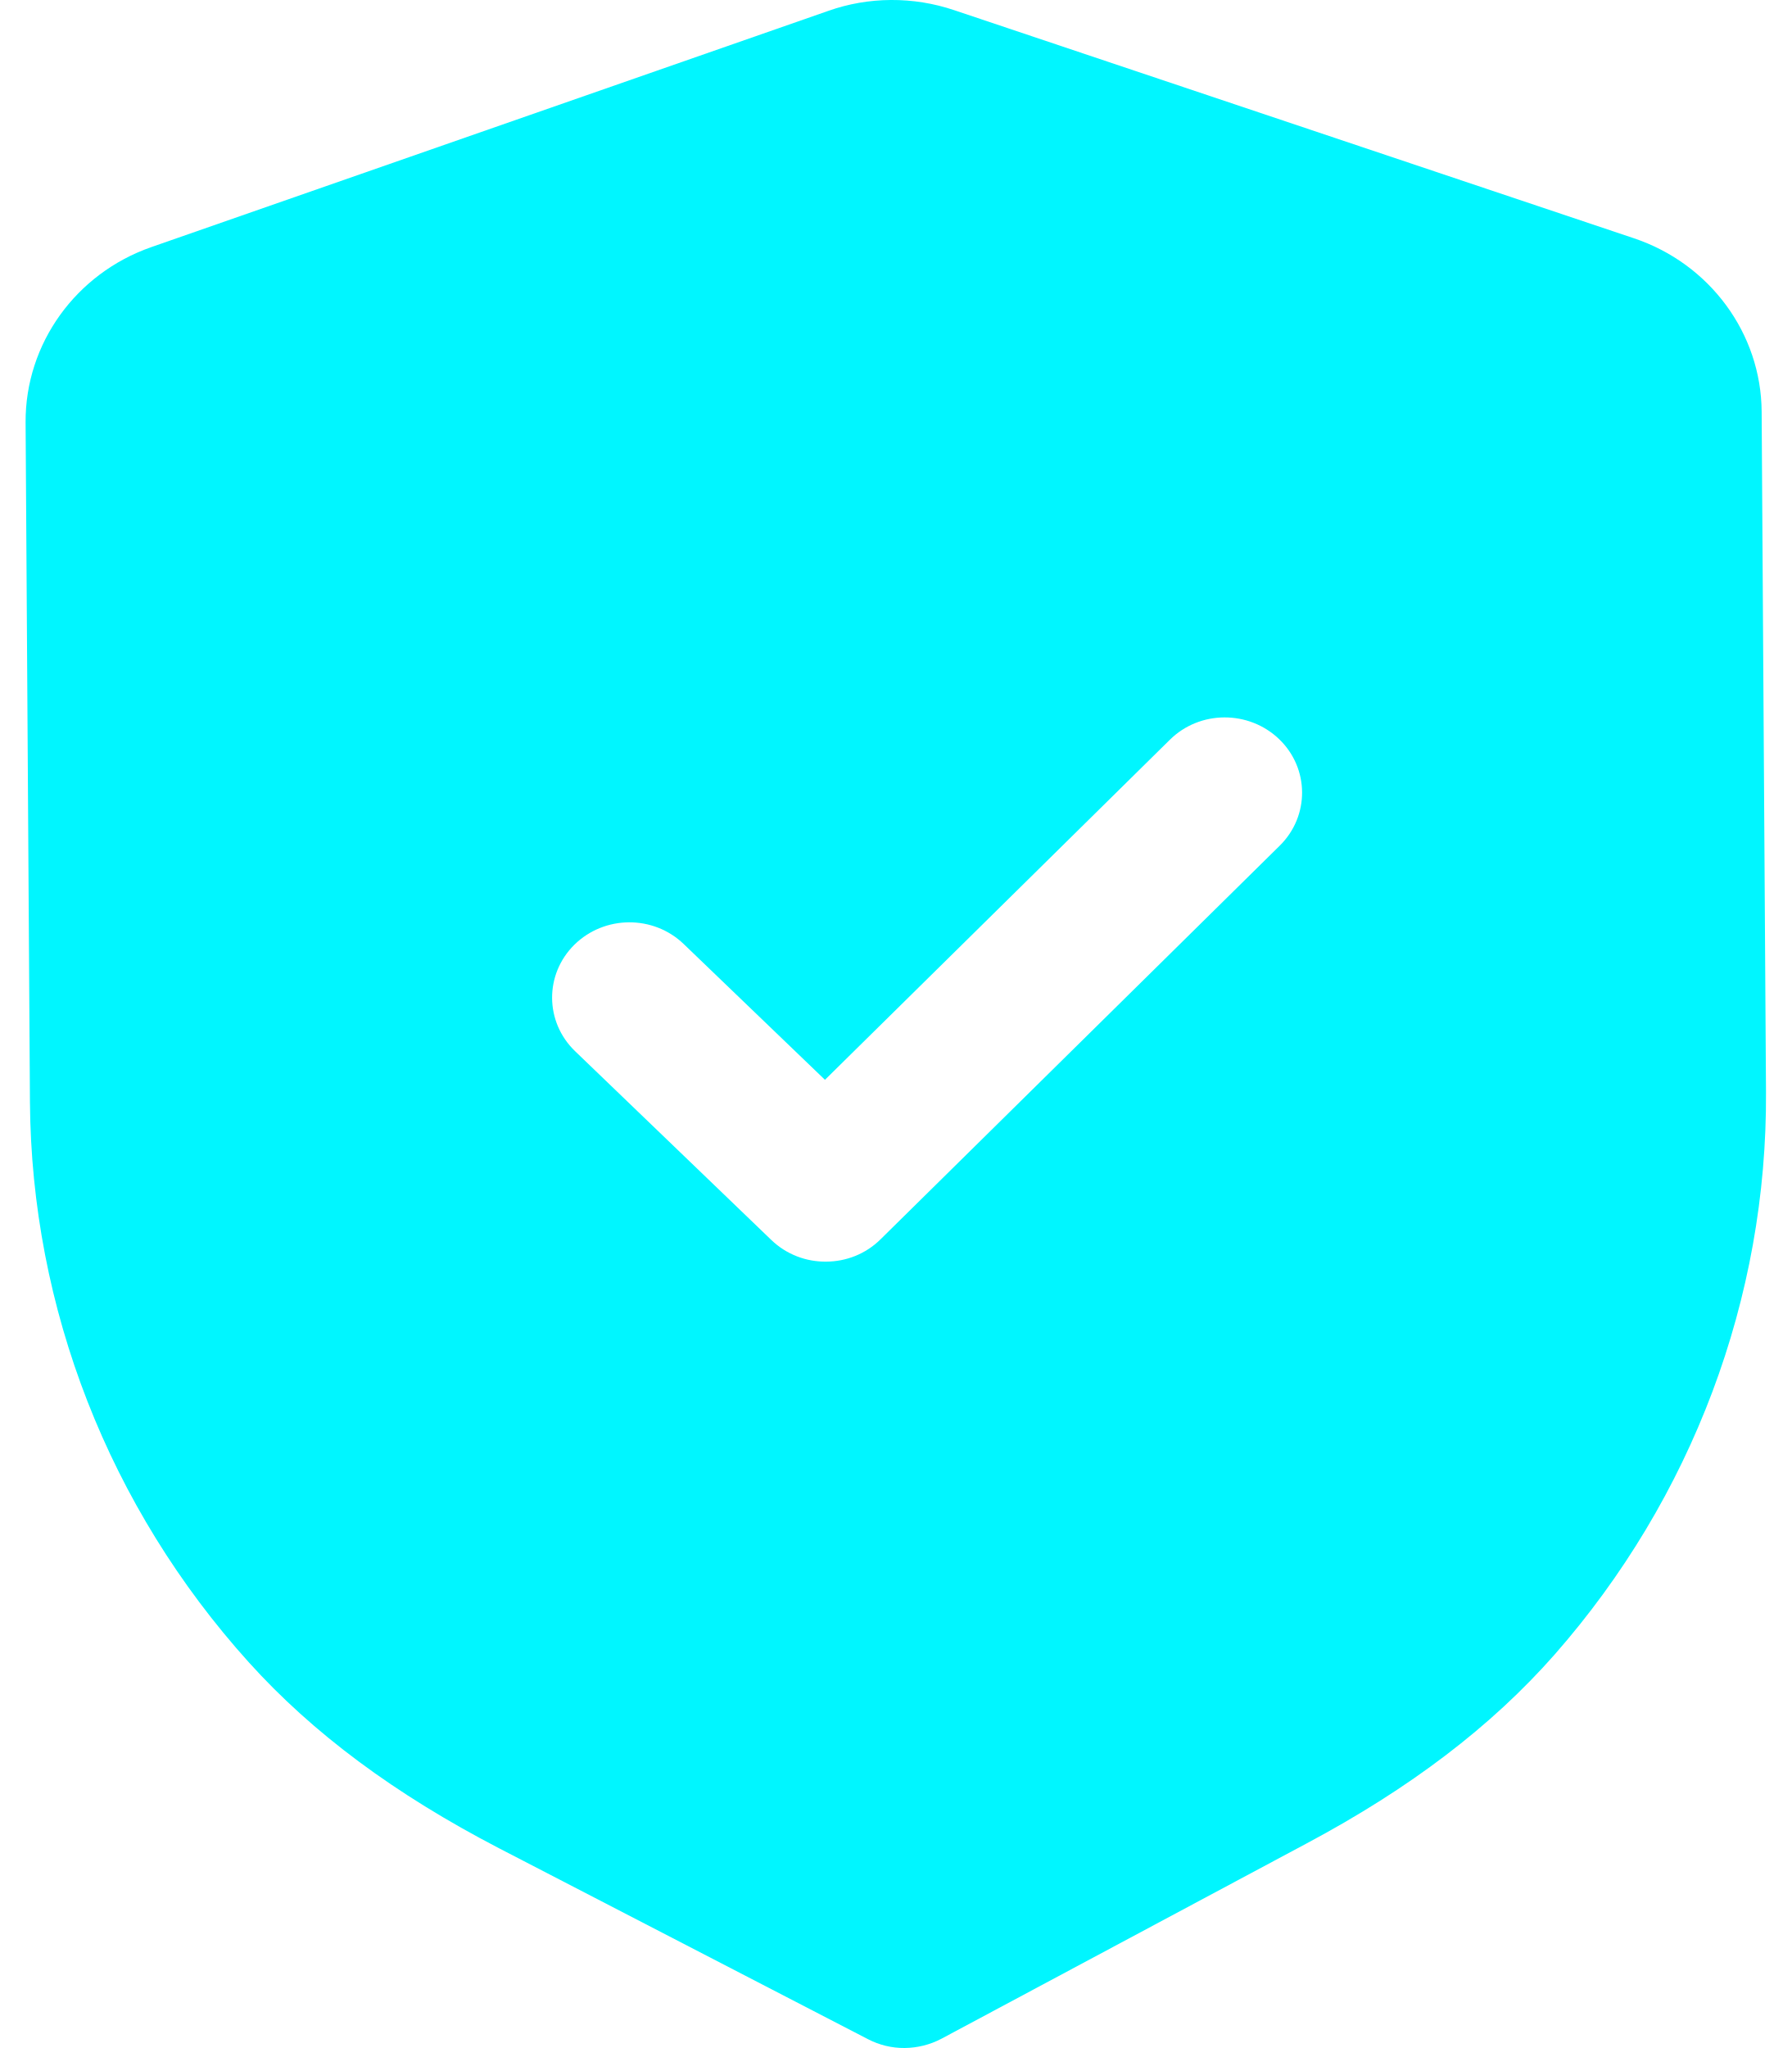
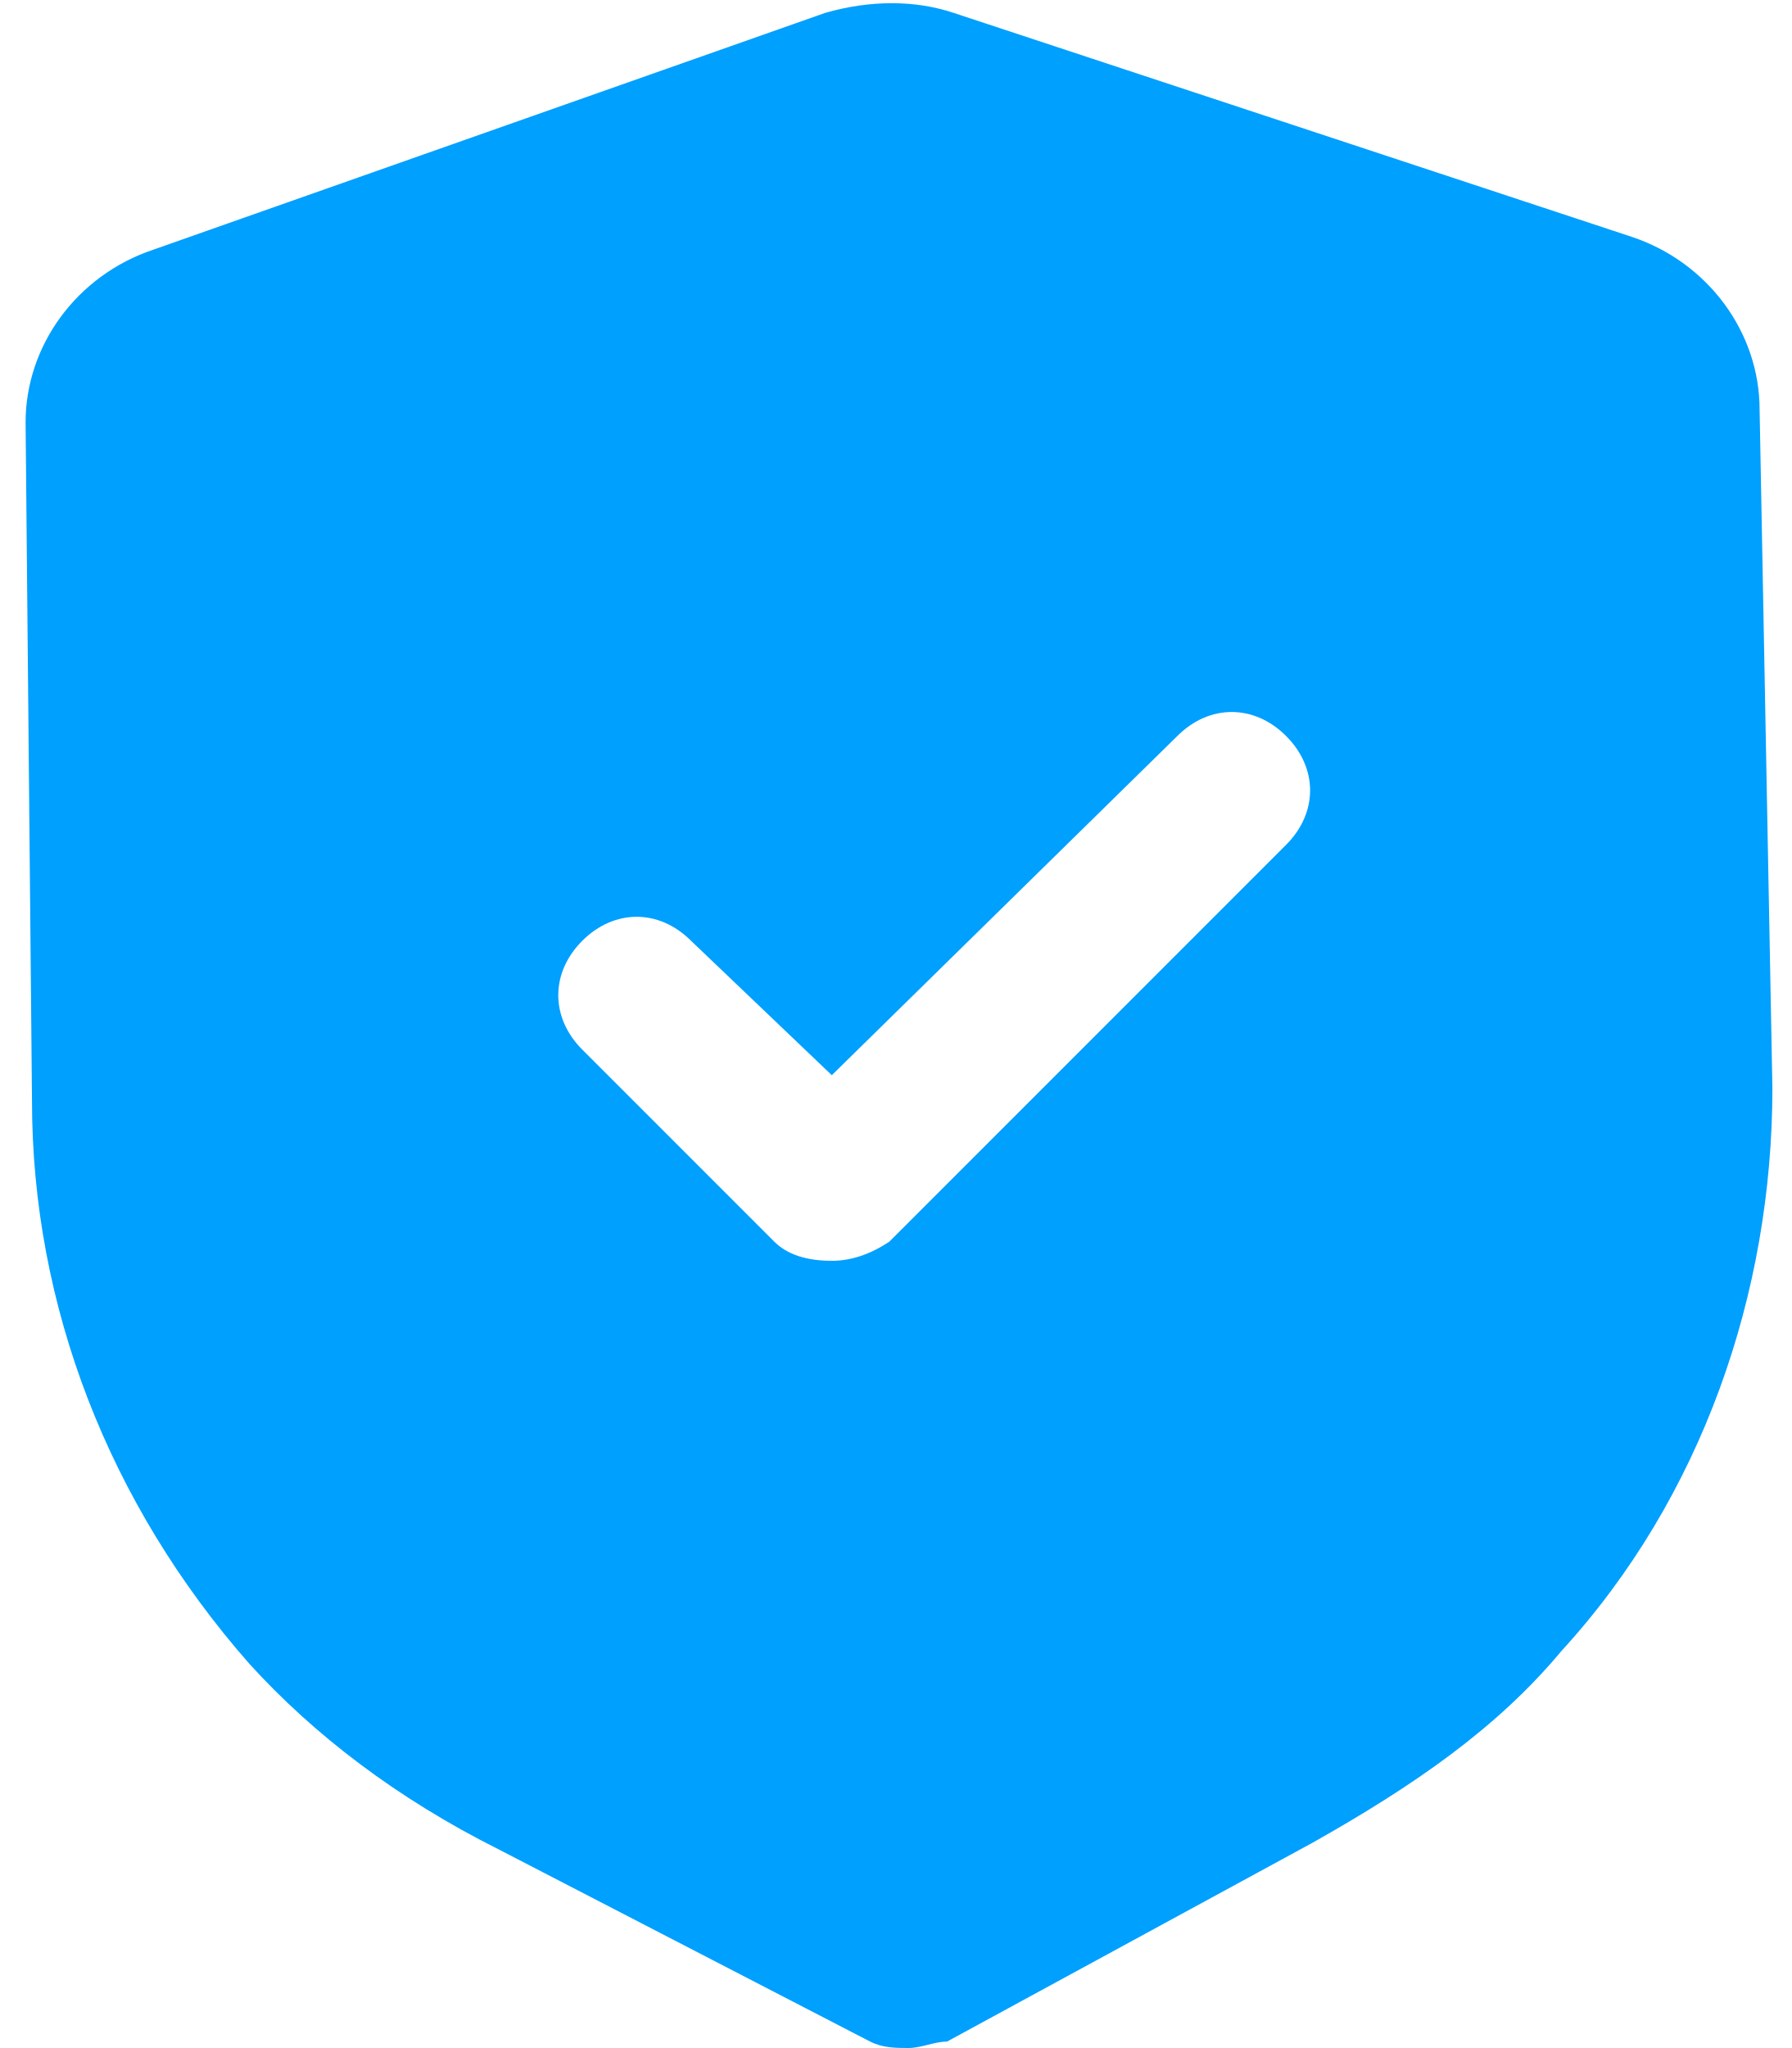
- <svg xmlns="http://www.w3.org/2000/svg" width="28" height="32" viewBox="0 0 28 32" fill="none">
-   <path fill-rule="evenodd" clip-rule="evenodd" d="M13.565 31.862C13.742 31.954 13.94 32.002 14.138 32C14.336 31.998 14.533 31.95 14.712 31.856L20.42 28.804C22.039 27.941 23.307 26.976 24.296 25.853C26.446 23.405 27.621 20.281 27.6 17.06L27.532 6.435C27.526 5.211 26.722 4.119 25.533 3.722L14.913 0.159C14.274 -0.057 13.573 -0.053 12.945 0.17L2.365 3.861C1.183 4.273 0.394 5.373 0.4 6.598L0.468 17.215C0.489 20.441 1.703 23.551 3.889 25.974C4.888 27.081 6.167 28.032 7.803 28.881L13.565 31.862ZM12.054 19.374C12.292 19.603 12.601 19.716 12.911 19.713C13.22 19.712 13.528 19.596 13.763 19.363L20.001 13.213C20.47 12.75 20.465 12.006 19.992 11.55C19.516 11.093 18.751 11.096 18.283 11.559L12.893 16.872L10.686 14.751C10.211 14.294 9.447 14.299 8.977 14.761C8.508 15.224 8.513 15.968 8.988 16.425L12.054 19.374Z" fill="#00F6FF" />
+ <svg xmlns="http://www.w3.org/2000/svg" version="1.1" id="Layer_1" x="0px" y="0px" viewBox="0 0 28 32" style="enable-background:new 0 0 28 32;" xml:space="preserve">
+   <style type="text/css">
+ 	.st0{fill-rule:evenodd;clip-rule:evenodd;fill:#00A0FF;}
+ </style>
+   <path class="st0" d="M13.6,31.9c0.2,0.1,0.4,0.1,0.6,0.1c0.2,0,0.4-0.1,0.6-0.1l5.7-3.1c1.6-0.9,2.9-1.8,3.9-3  c2.2-2.4,3.3-5.6,3.3-8.8L27.5,6.4c0-1.2-0.8-2.3-2-2.7L14.9,0.2c-0.6-0.2-1.3-0.2-2,0L2.4,3.9c-1.2,0.4-2,1.5-2,2.7l0.1,10.6  c0,3.2,1.2,6.3,3.4,8.8c1,1.1,2.3,2.1,3.9,2.9L13.6,31.9z M12.1,19.4c0.2,0.2,0.5,0.3,0.9,0.3c0.3,0,0.6-0.1,0.9-0.3l6.2-6.2  c0.5-0.5,0.5-1.2,0-1.7c-0.5-0.5-1.2-0.5-1.7,0l-5.4,5.3l-2.2-2.1c-0.5-0.5-1.2-0.5-1.7,0c-0.5,0.5-0.5,1.2,0,1.7L12.1,19.4z" />
</svg>
